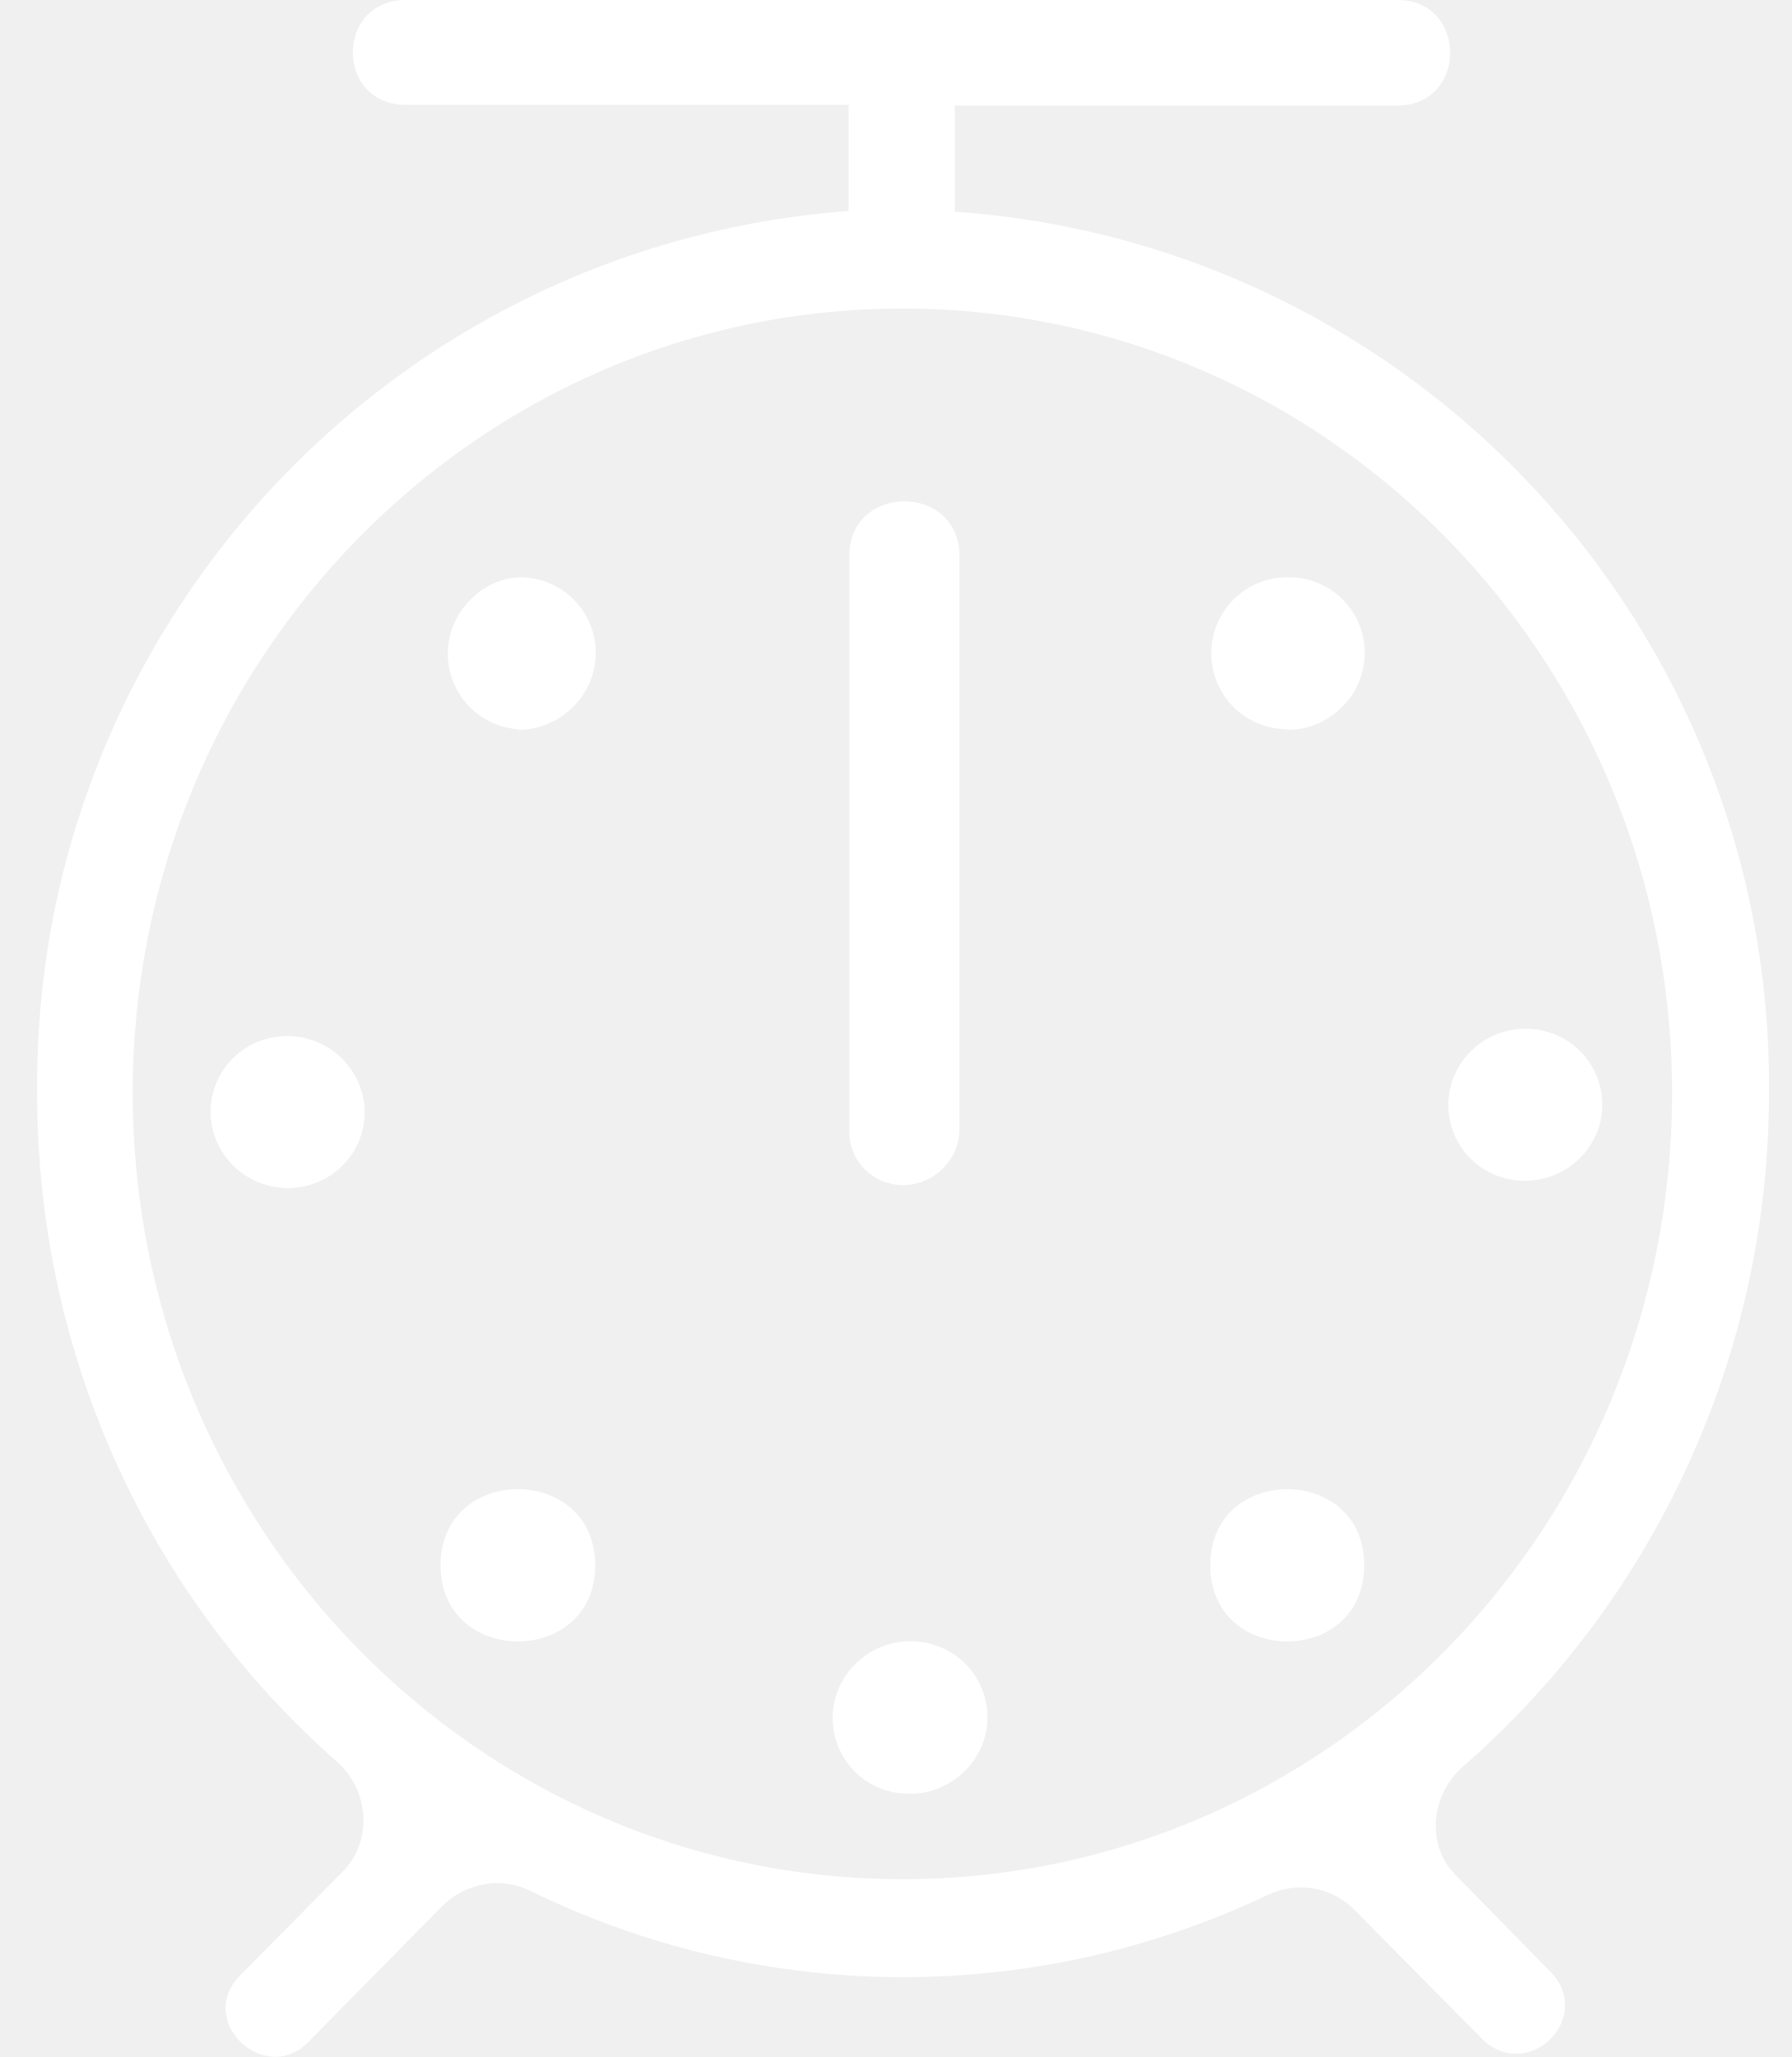
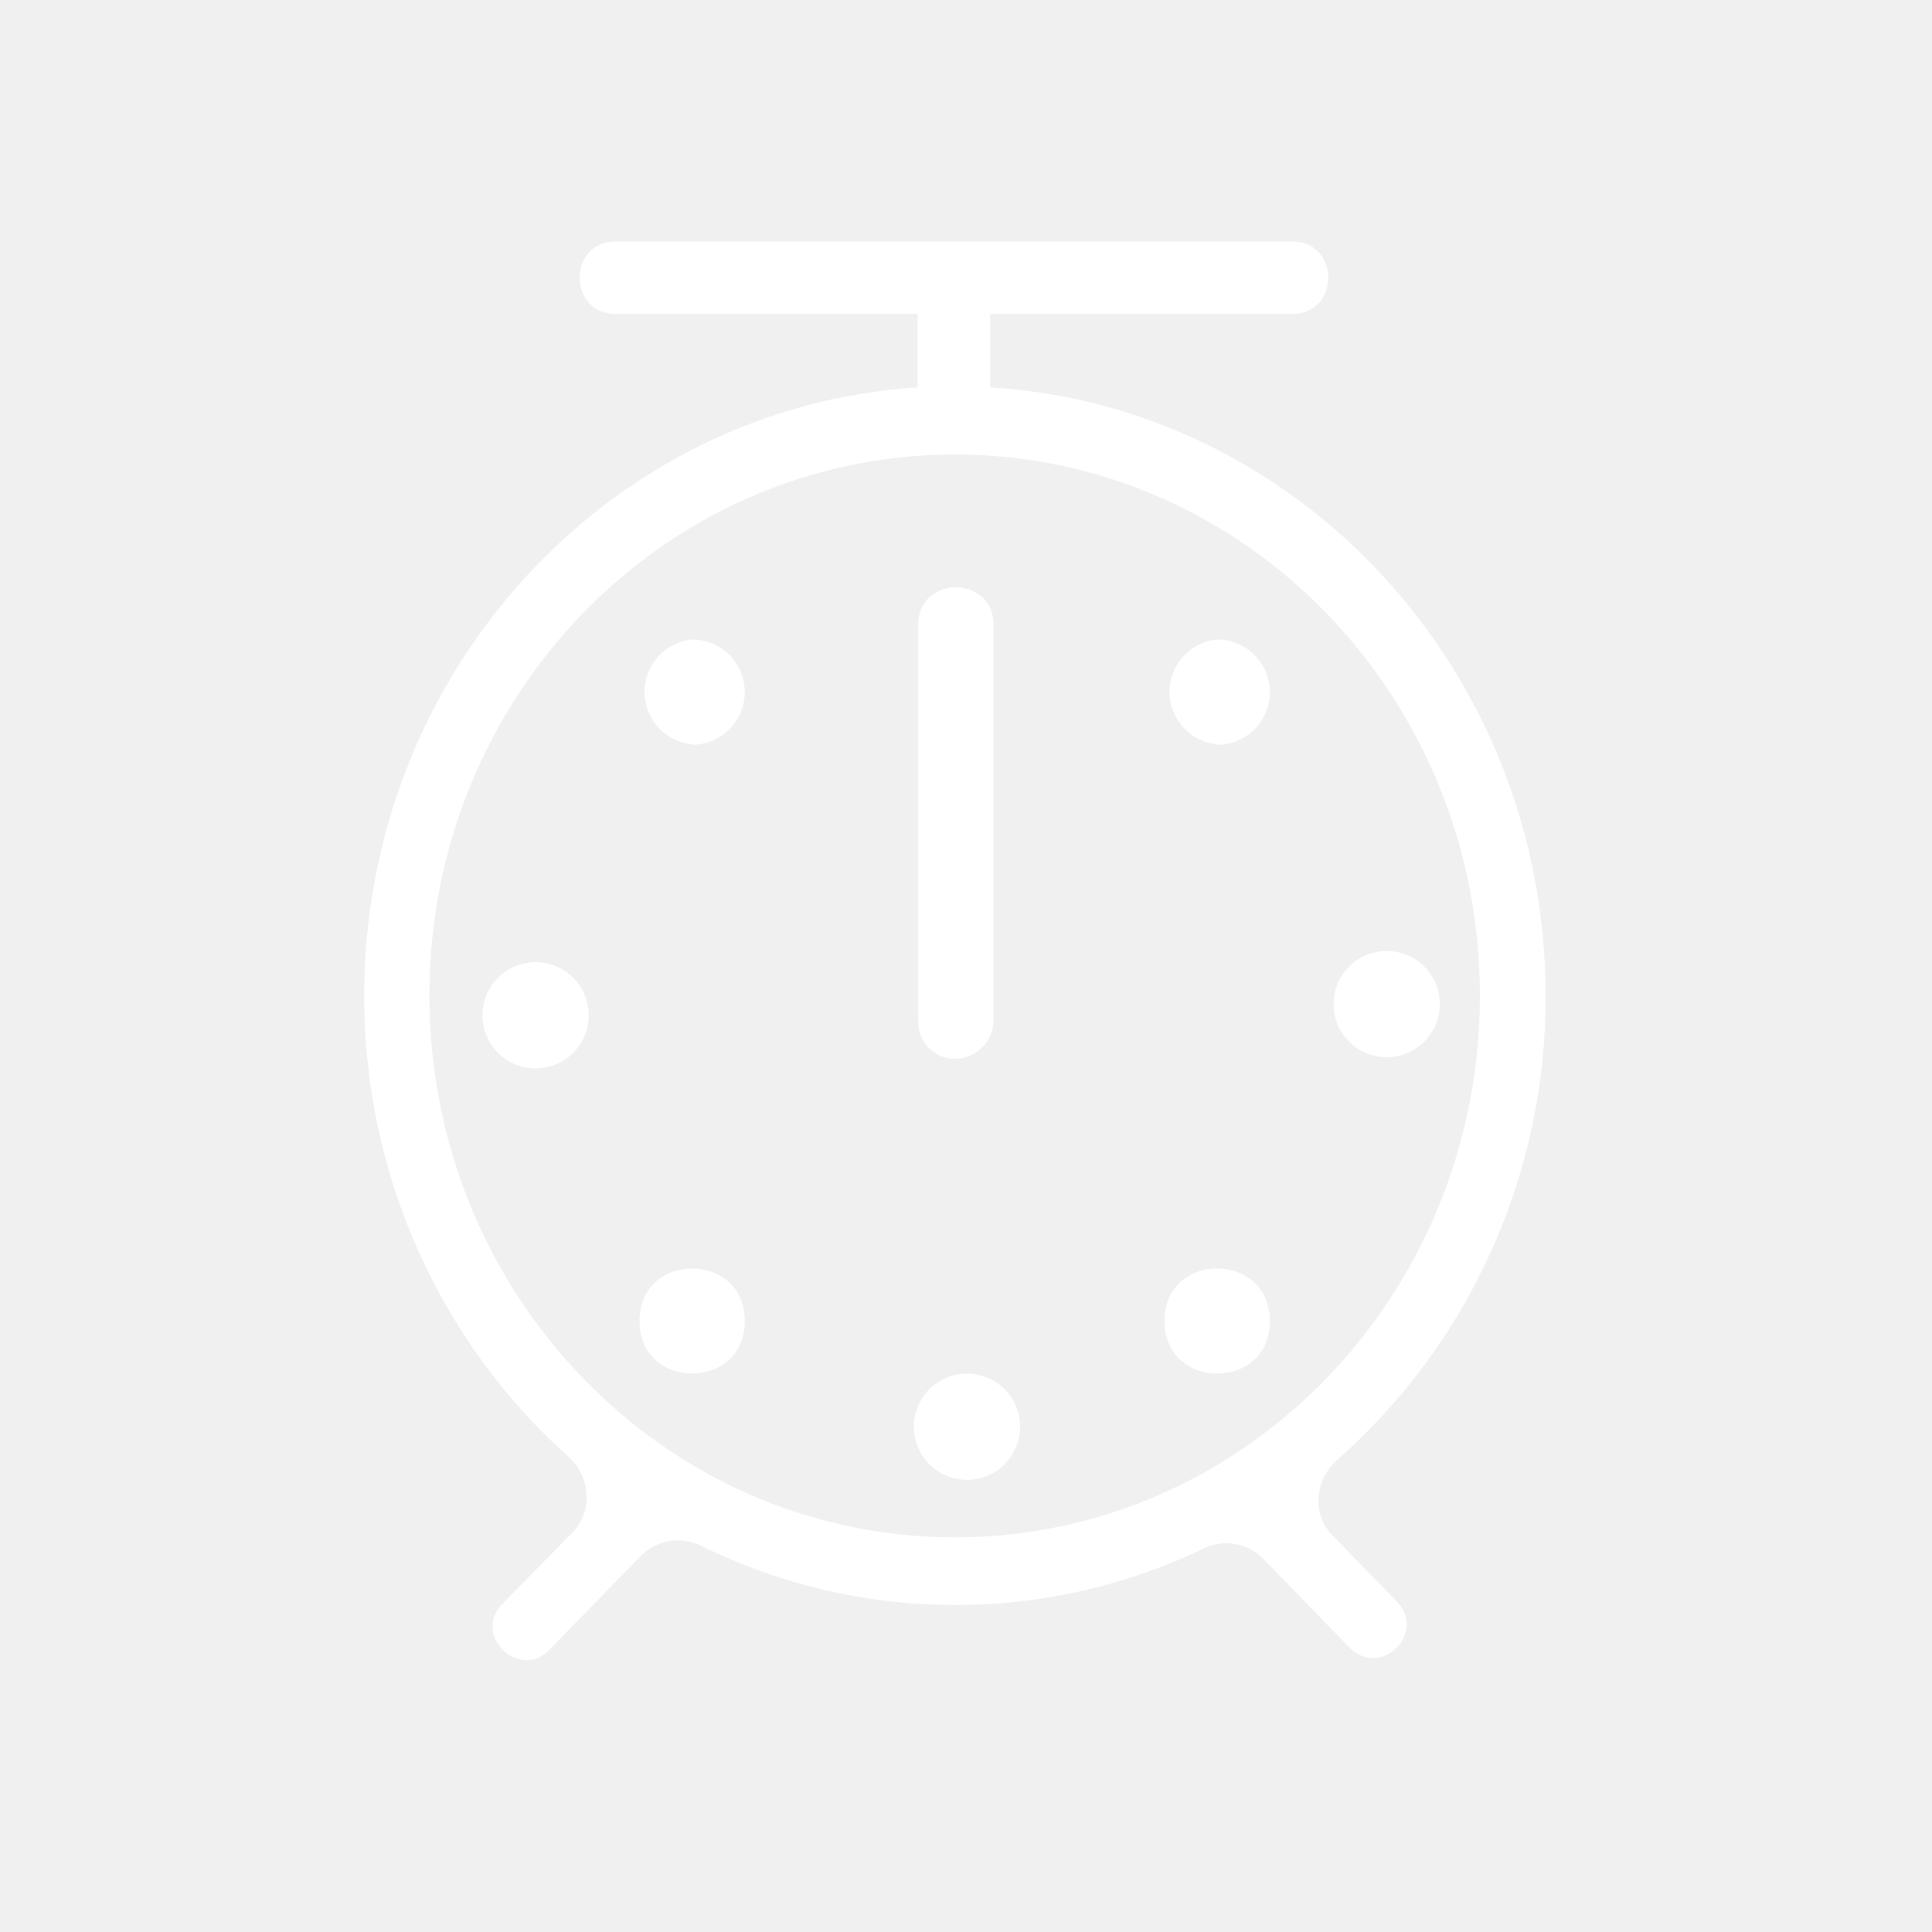
- <svg xmlns="http://www.w3.org/2000/svg" viewBox="0 0 27 31" fill="none">
-   <path d="M6.12 0c-1.07 0-1.07 1.58 0 1.58h6.67v1.6a13.21 13.21 0 0 0-12.23 13.3c0 4.02 1.75 7.64 4.52 10.07.48.43.54 1.18.1 1.64l-1.53 1.55c-.75.69.36 1.75 1.03 1l2-2.03c.36-.34.88-.43 1.32-.21a12.79 12.79 0 0 0 11.1.06c.43-.21.96-.13 1.3.21l1.95 1.97c.68.64 1.66-.31 1.04-1l-1.45-1.48c-.45-.45-.38-1.2.1-1.63a13.47 13.47 0 0 0 4.62-10.16 13.2 13.2 0 0 0-12.27-13.28v-1.6h6.67c1.06 0 1.06-1.59 0-1.59h-14.94Zm-4.12 16.47c0-6.53 5.2-11.82 11.6-11.82 6.41 0 11.6 5.3 11.6 11.82 0 6.55-5.19 11.85-11.6 11.85-6.4 0-11.6-5.3-11.6-11.85Zm10.8-8.09c0-1.1 1.66-1.1 1.66 0v8.63c0 .23-.09.44-.25.6a.86.86 0 0 1-.6.25.82.82 0 0 1-.57-.23.8.8 0 0 1-.24-.56v-8.69Zm-5 2.62c.31 0 .61-.12.83-.34a1.14 1.14 0 0 0-.82-1.96c-.3.02-.56.16-.75.37a1.14 1.14 0 0 0 .75 1.92Zm11.6 0c.31 0 .6-.12.82-.34a1.14 1.14 0 0 0-.82-1.96 1.14 1.14 0 0 0 0 2.29Zm-10.43 12.59c0 1.53-2.33 1.53-2.33 0s2.33-1.53 2.33 0Zm4.64 3.44a1.18 1.18 0 0 0 1.17-.68 1.14 1.14 0 0 0-.7-1.56 1.17 1.17 0 0 0-1.22.32 1.14 1.14 0 0 0 .75 1.92Zm-8.12-10.39a1.14 1.14 0 0 1-.69 1.17 1.17 1.17 0 0 1-1.57-.7 1.14 1.14 0 0 1 .32-1.2 1.17 1.17 0 0 1 1.94.73Zm17.39 1.15a1.17 1.17 0 0 0 1.17-.68 1.14 1.14 0 0 0-.7-1.55 1.17 1.17 0 0 0-1.22.32 1.14 1.14 0 0 0 .75 1.91Zm-2.32 5.8c0 1.53-2.32 1.53-2.32 0s2.32-1.53 2.32 0Z" fill="#fff" />
+ <svg xmlns="http://www.w3.org/2000/svg" viewBox="0 0 40 40">
+   <path fill="#fff" d="M12.75 5c-1 0-1 1.5 0 1.5h6.25v1.52c-6.4.41-11.46 5.9-11.46 12.6 0 3.8 1.64 7.23 4.23 9.54.45.4.51 1.11.1 1.55l-1.44 1.47c-.7.65.34 1.66.97.95l1.88-1.93c.33-.32.82-.4 1.23-.2a11.88 11.88 0 0 0 10.41.06c.4-.2.9-.12 1.22.2l1.82 1.87c.64.6 1.56-.3.98-.95l-1.36-1.4c-.42-.43-.36-1.14.1-1.55a12.75 12.75 0 0 0 4.32-9.62c0-6.7-5.09-12.2-11.5-12.59v-1.52h6.25c1 0 1-1.5 0-1.5h-14Zm-3.86 15.61c0-6.19 4.87-11.2 10.88-11.2 6 0 10.87 5.01 10.87 11.2 0 6.2-4.87 11.22-10.87 11.22-6 0-10.88-5.02-10.88-11.22Zm10.12-7.67c0-1.04 1.56-1.04 1.56 0v8.18a.8.8 0 0 1-.8.8.76.76 0 0 1-.76-.75v-8.23Zm-4.68 2.48a1.09 1.09 0 1 0 0-2.18 1.09 1.09 0 0 0 0 2.17v.01Zm10.87 0a1.09 1.09 0 1 0 0-2.18 1.09 1.09 0 0 0 0 2.17v.01Zm-9.78 11.93c0 1.45-2.18 1.45-2.18 0s2.18-1.45 2.18 0Zm4.35 3.26a1.1 1.1 0 1 0 .2-2.17 1.1 1.1 0 0 0-.2 2.17Zm-7.61-9.84a1.1 1.1 0 1 1-2.17.2 1.1 1.1 0 0 1 2.17-.2Zm16.3 1.09a1.1 1.1 0 1 0 .2-2.17 1.1 1.1 0 0 0-.2 2.17Zm-2.17 5.5c0 1.44-2.18 1.44-2.18-.01s2.18-1.45 2.18 0v.01Z" />
</svg>
